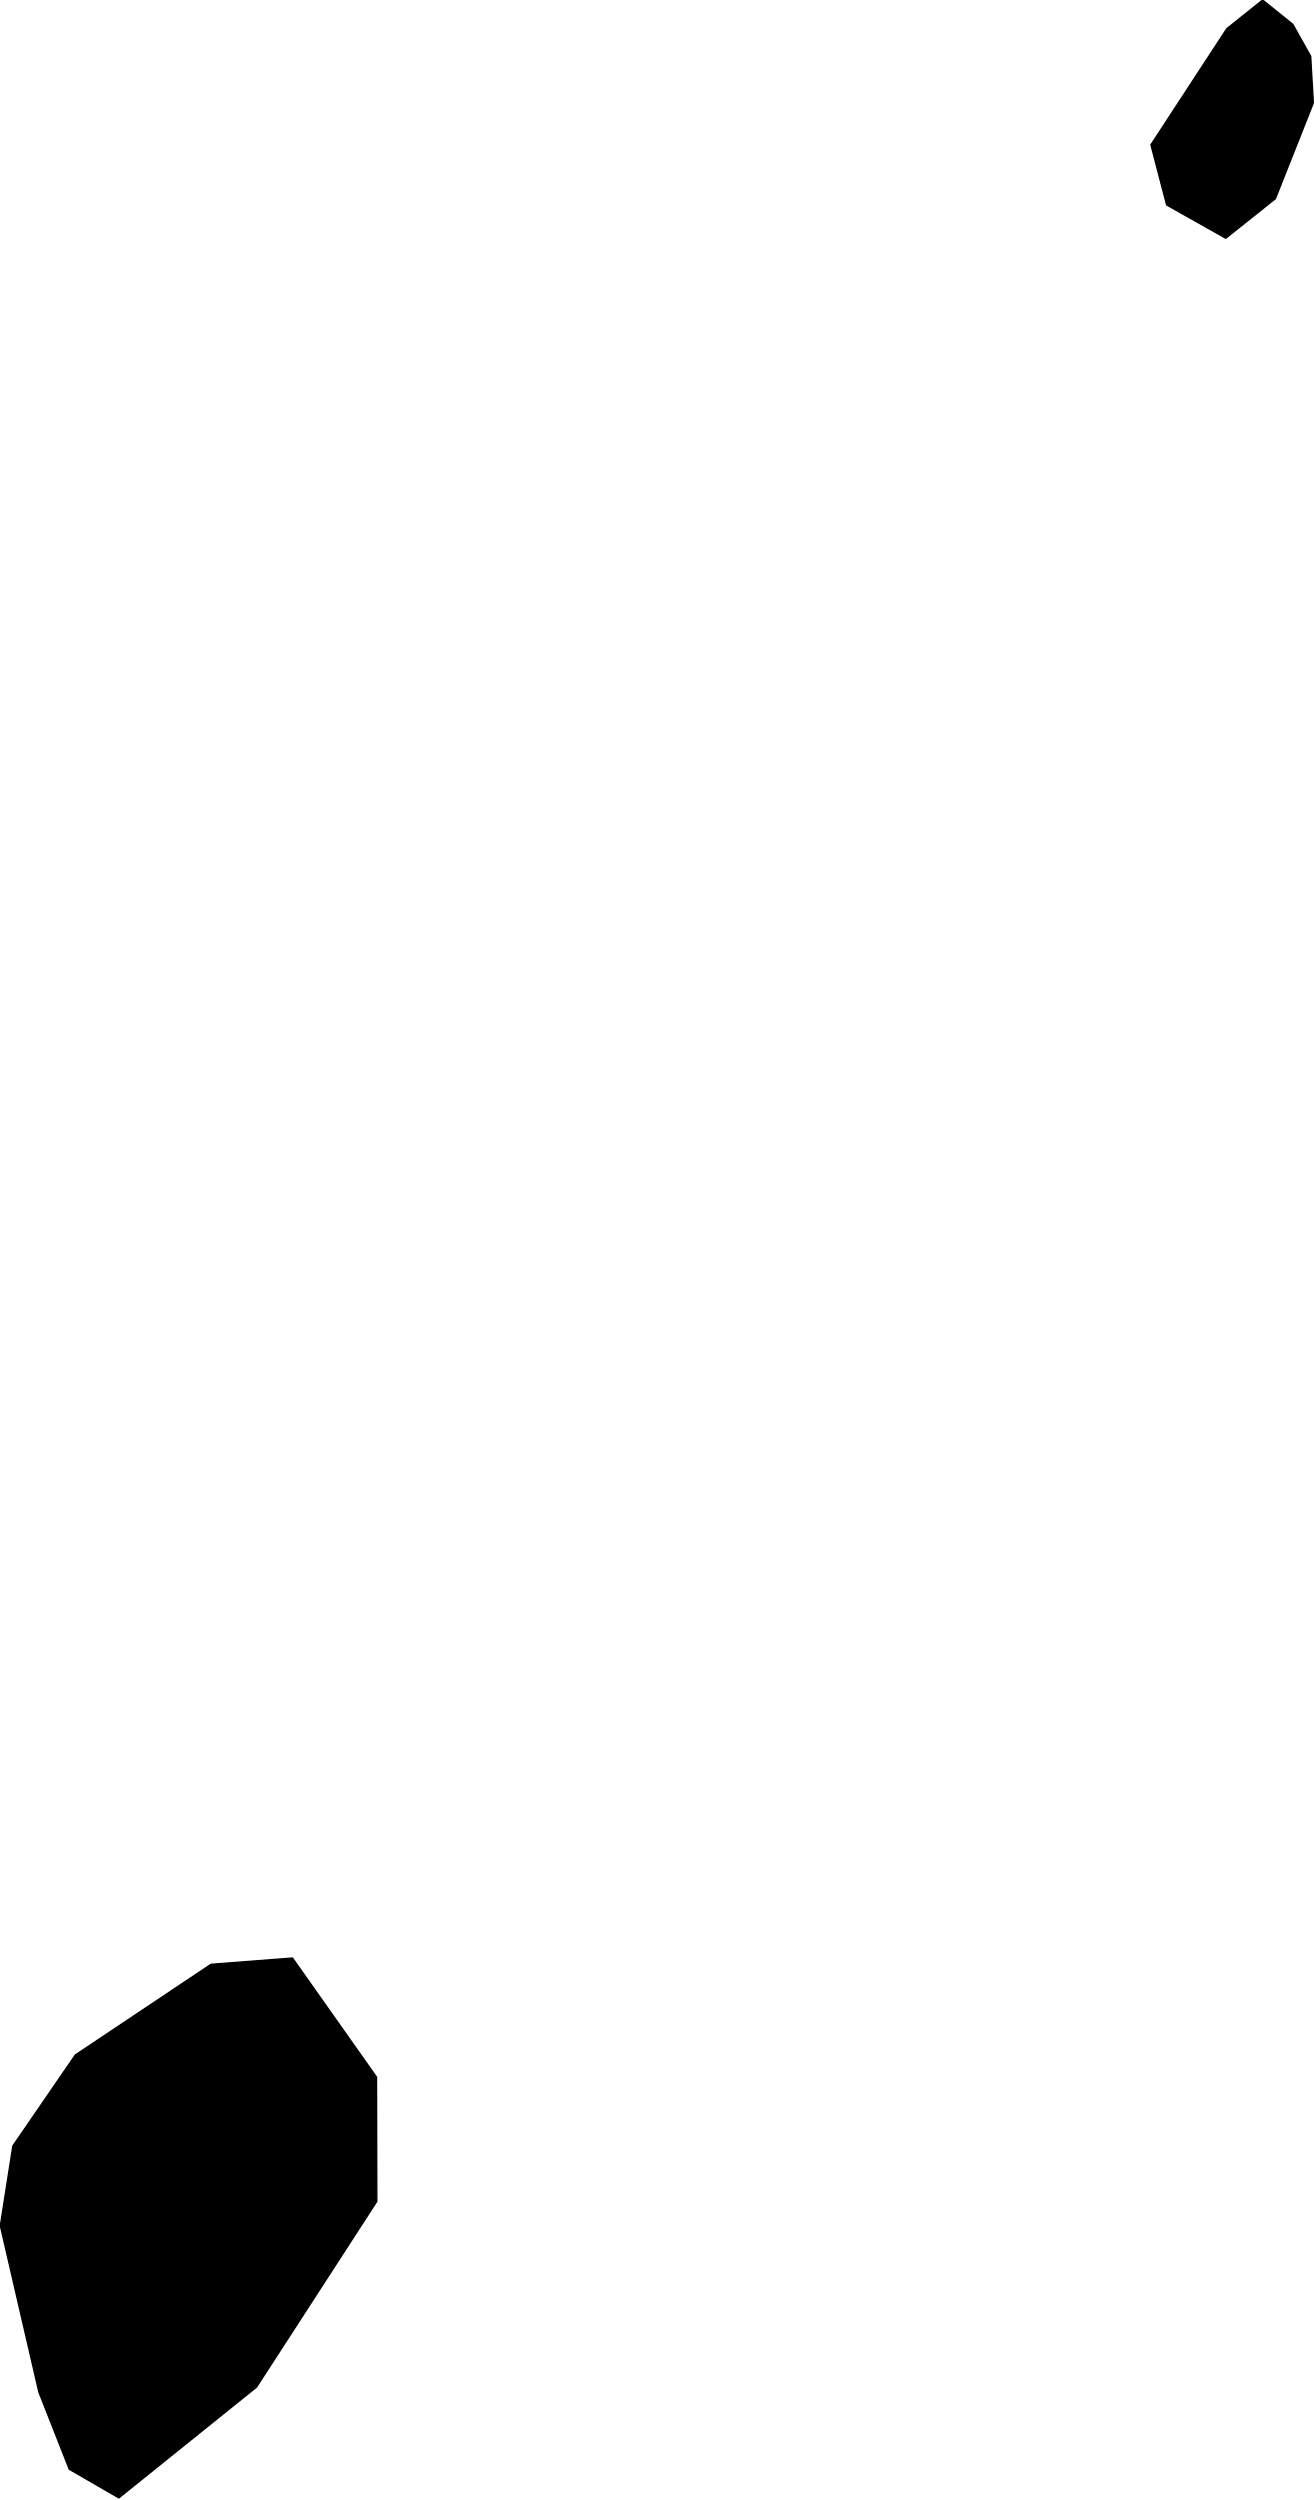
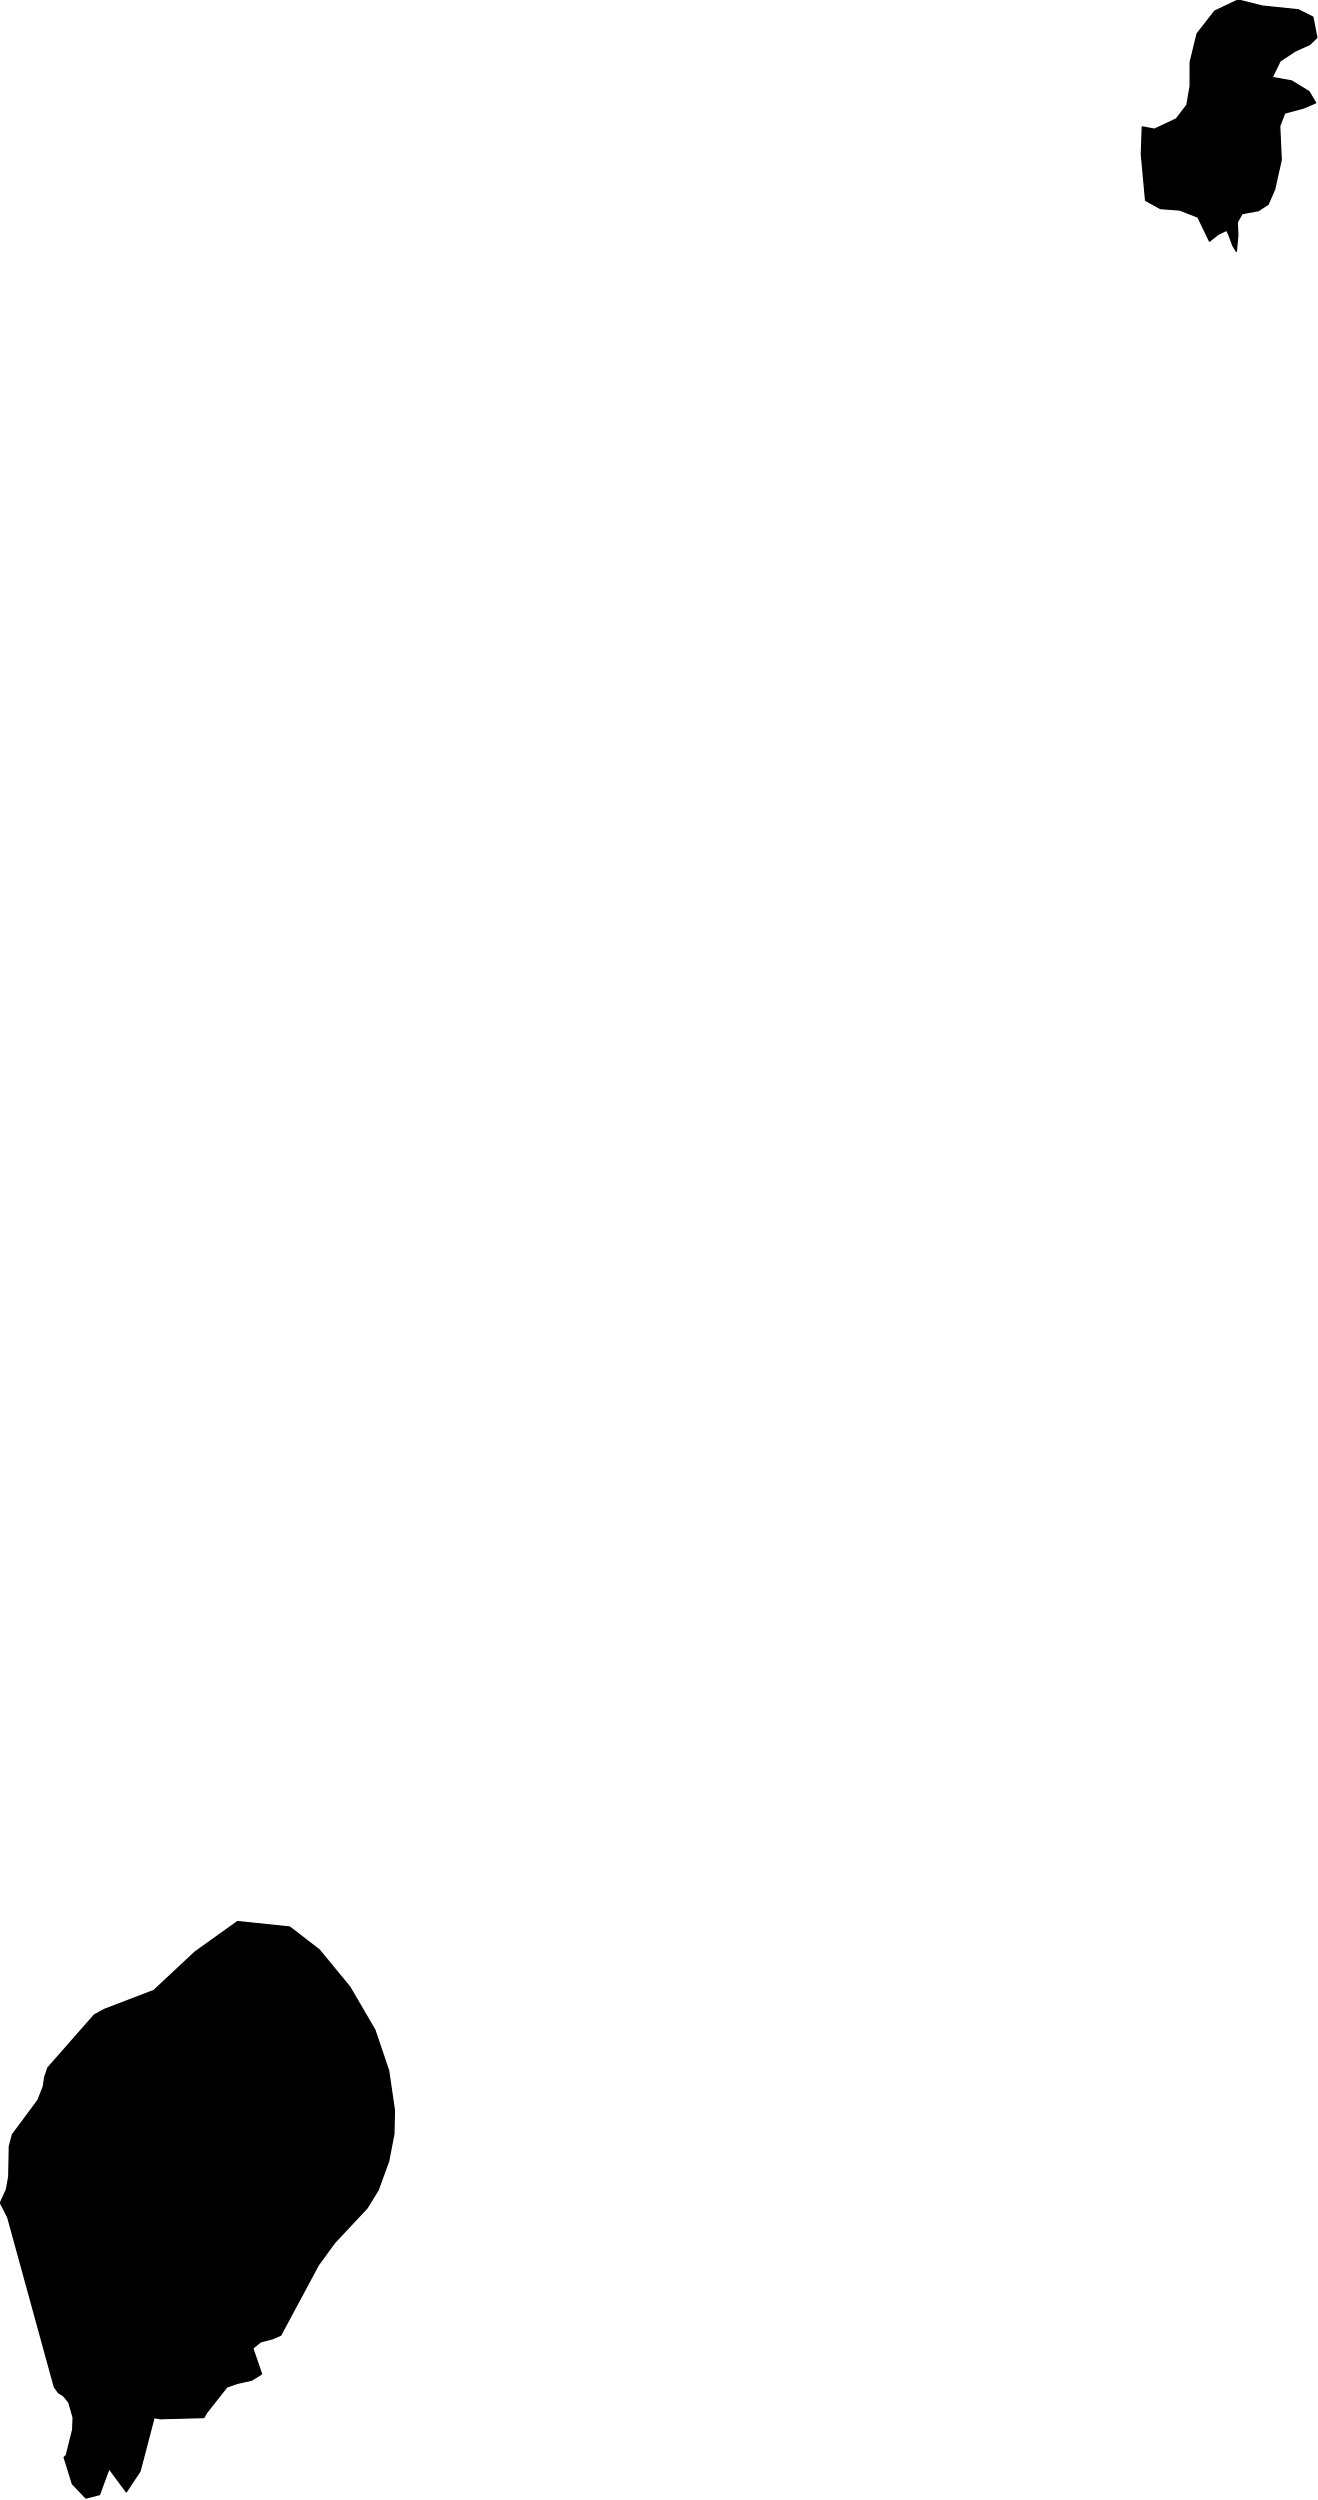
- <svg xmlns="http://www.w3.org/2000/svg" enable_background="new 0 0 1000 1903" height="1903px" pretty_print="False" style="stroke-linejoin: round; stroke:#000; fill: none;" version="1.1" viewBox="0 0 1000 1903" width="1000px">
+ <svg xmlns="http://www.w3.org/2000/svg" enable_background="new 0 0 1000 1898" height="1898px" pretty_print="False" style="stroke-linejoin: round; stroke:#000; fill: none;" version="1.1" viewBox="0 0 1000 1898" width="1000px">
  <defs>
    <style type="text/css">path { fill-rule: evenodd; }</style>
  </defs>
  <g class="" fill="#000" id="country">
-     <path d="M90.454,1901.422L195.314,1817.053L286.851,1675.689L286.63,1581.09L222.651,1490.425L160.588,1495.203L57.333,1564.227L9.784,1633.476L0.263,1694.237L29.575,1820.819L52.718,1879.613L90.454,1901.422Z M961.105,0L933.832,21.809L876.068,110.225L888.043,156.035L933.054,181.385L970.843,151.257L999.737,78.299L997.702,42.775L984.066,18.493L961.105,0Z " />
+     <path d="M65.213,1896.504L75.546,1893.879L82.787,1874.076L95.886,1891.807L106.3,1876.102L116.957,1835.392L121.432,1836.267L154.79,1835.392L156.743,1831.892L172.2,1812.227L180.011,1809.464L191.157,1806.977L198.561,1802.326L191.887,1782.799L197.745,1777.964L207.02,1775.523L213.122,1772.852L241.673,1719.615L254.118,1702.575L278.604,1676.417L287.063,1662.693L295.032,1640.772L299.014,1620.141L299.417,1602.18L295.016,1571.969L284.593,1541.16L265.545,1508.508L242.348,1480.324L219.887,1463.008L180.344,1458.863L148.051,1481.982L116.817,1511.18L79.313,1525.548L71.585,1529.785L36.366,1569.897L33.927,1577.035L32.871,1584.265L28.805,1594.489L9.447,1620.601L7.09,1629.581L6.687,1652.378L4.899,1662.325L0.264,1672.365L5.879,1683.325L41.288,1812.227L44.299,1816.418L48.205,1818.905L52.273,1823.879L55.528,1835.392L55.203,1844.602L50.323,1864.129L48.695,1865.602L54.961,1885.728L65.213,1896.504Z M939.988,0L922.266,8.428L908.867,25.559L903.61,47.158L903.554,65.625L901.132,79.672L893.093,90.264L876.509,98.093L867.233,96.343L866.528,117.159L869.747,152.159L880.981,158.33L895.625,159.435L909.462,164.823L918.271,183.106L924.61,178.041L931.276,174.725L932.908,178.133L936.01,186.514L938.619,190.797L939.742,178.501L939.322,168.692L942.974,162.198L955.418,159.896L962.733,155.106L967.68,143.777L972.694,121.303L971.52,95.698L975.33,85.843L989.724,81.974L998.829,78.06L993.774,69.54L980.584,61.481L965.775,58.764L971.859,46.283L983.156,38.823L994.375,33.711L999.736,28.553L996.705,12.987L985.715,7.461L958.216,4.605L939.988,0Z " />
  </g>
</svg>
